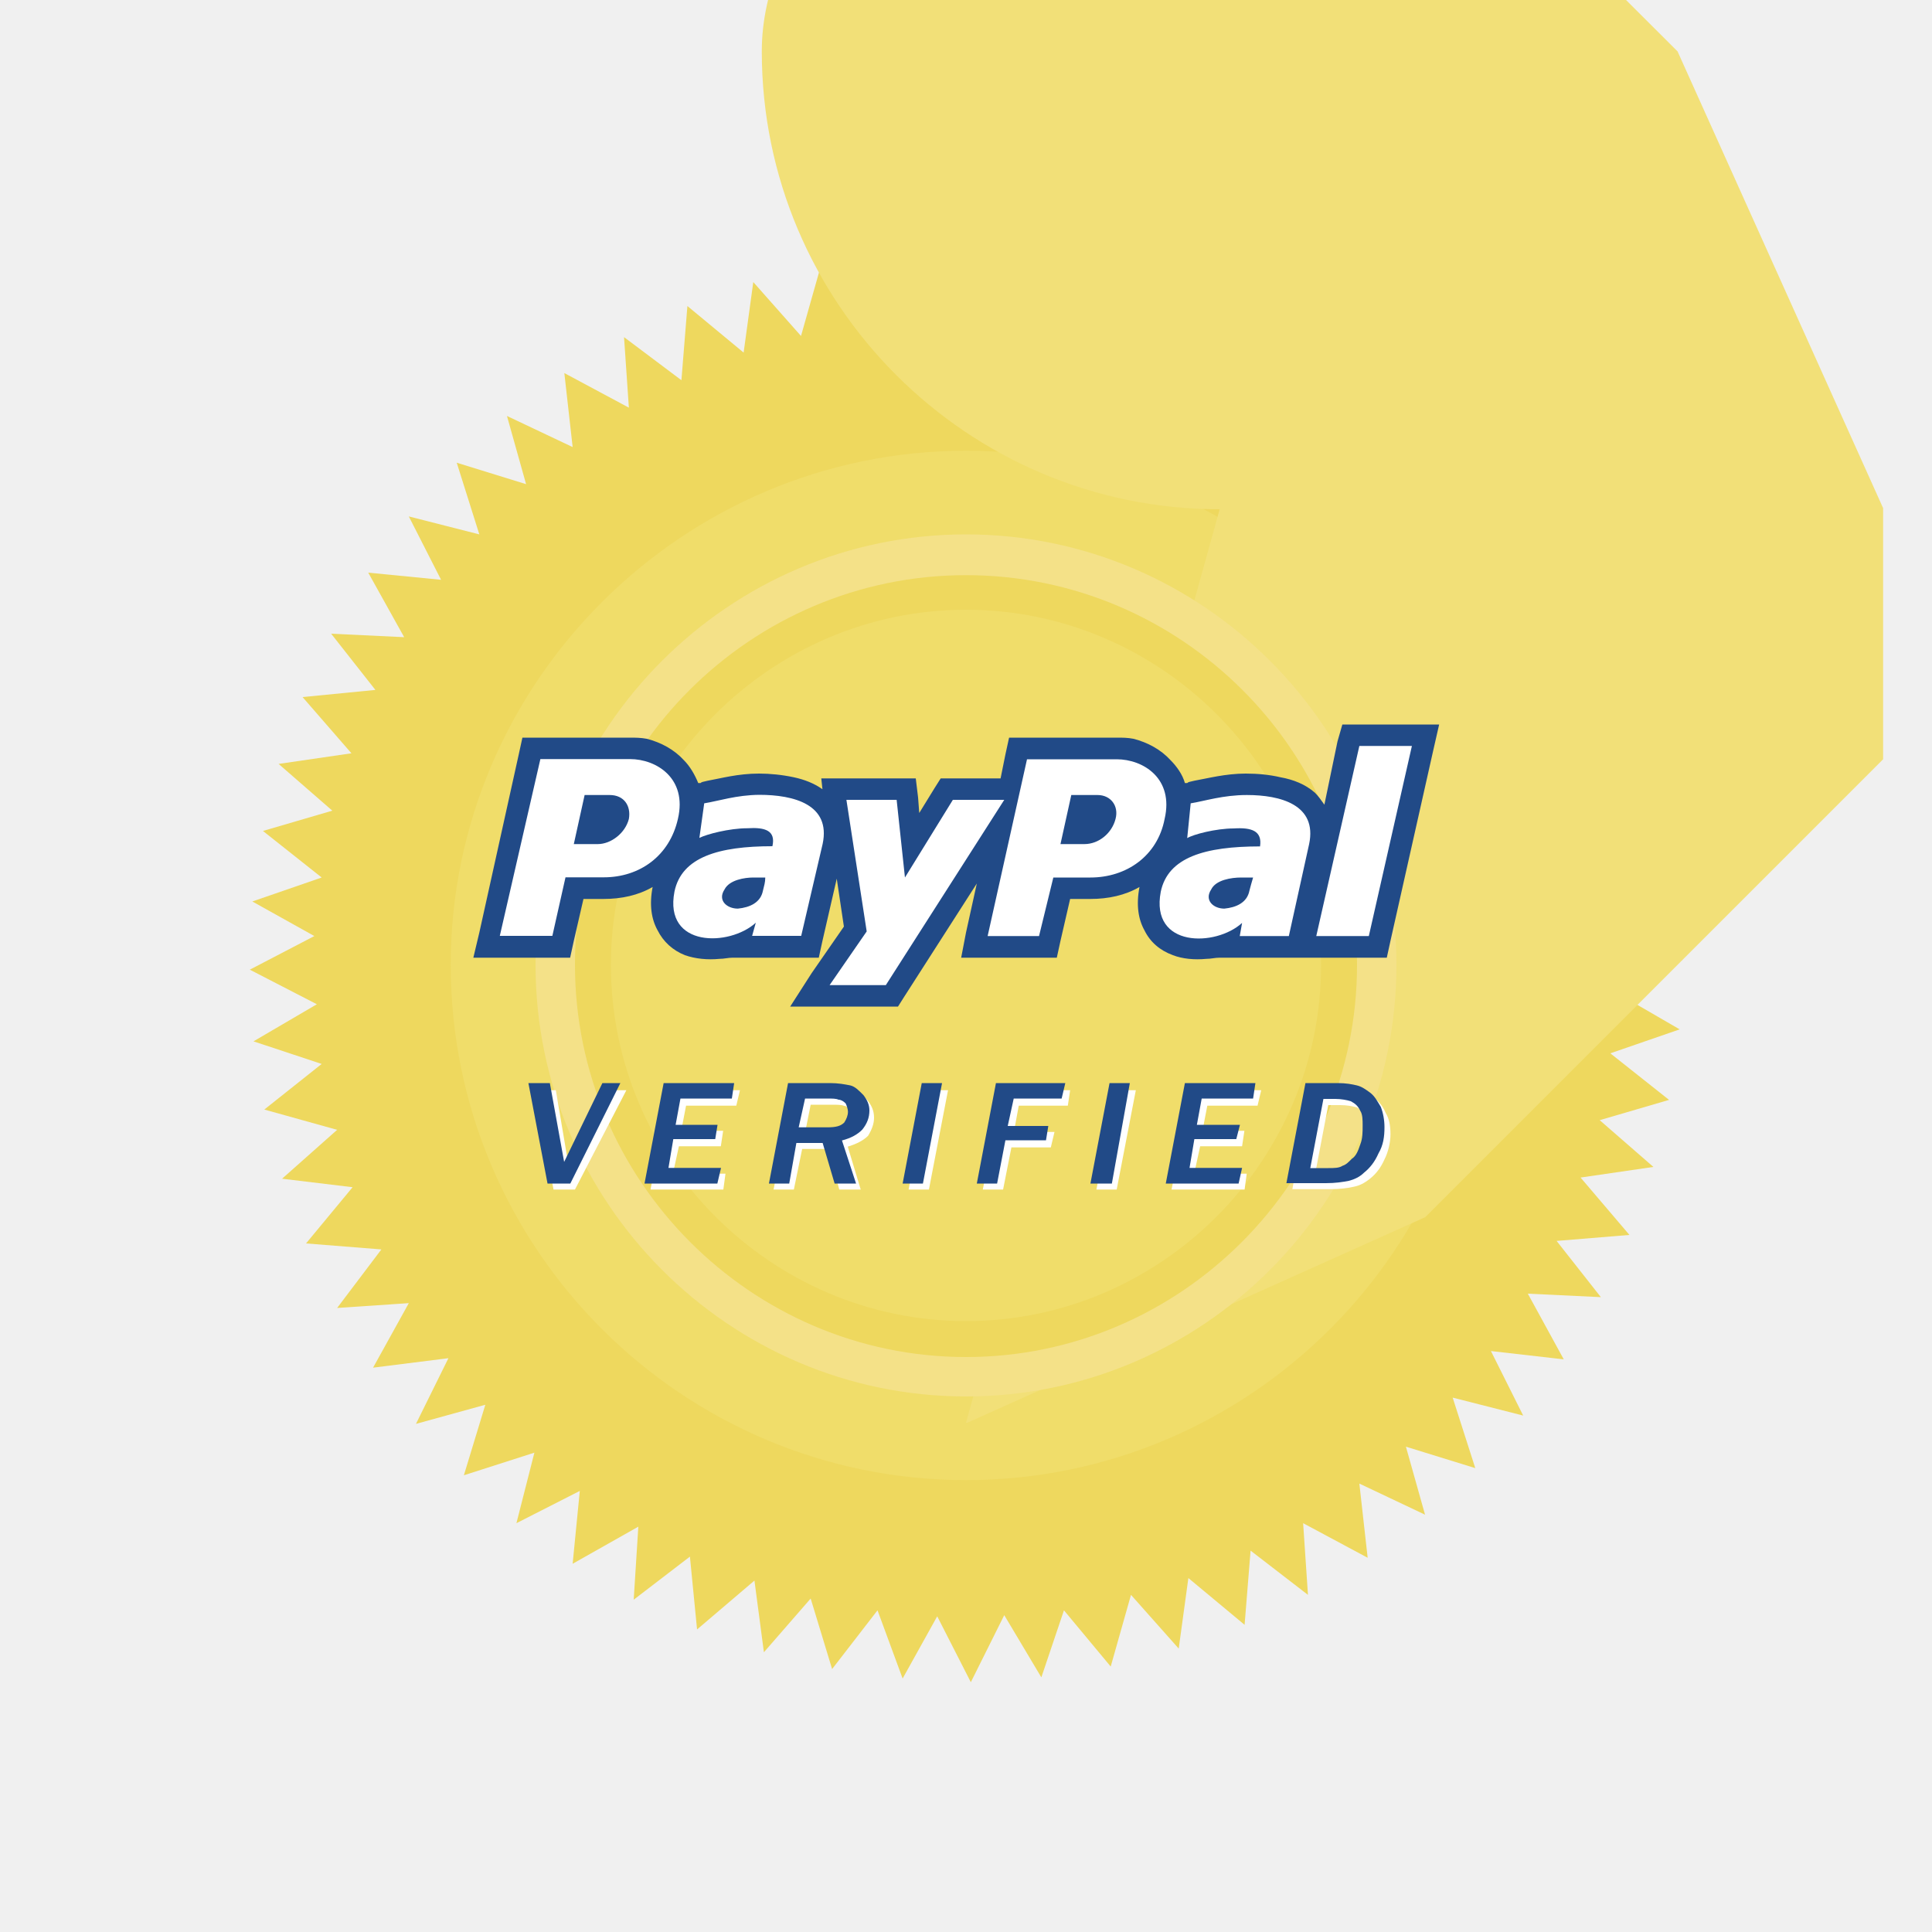
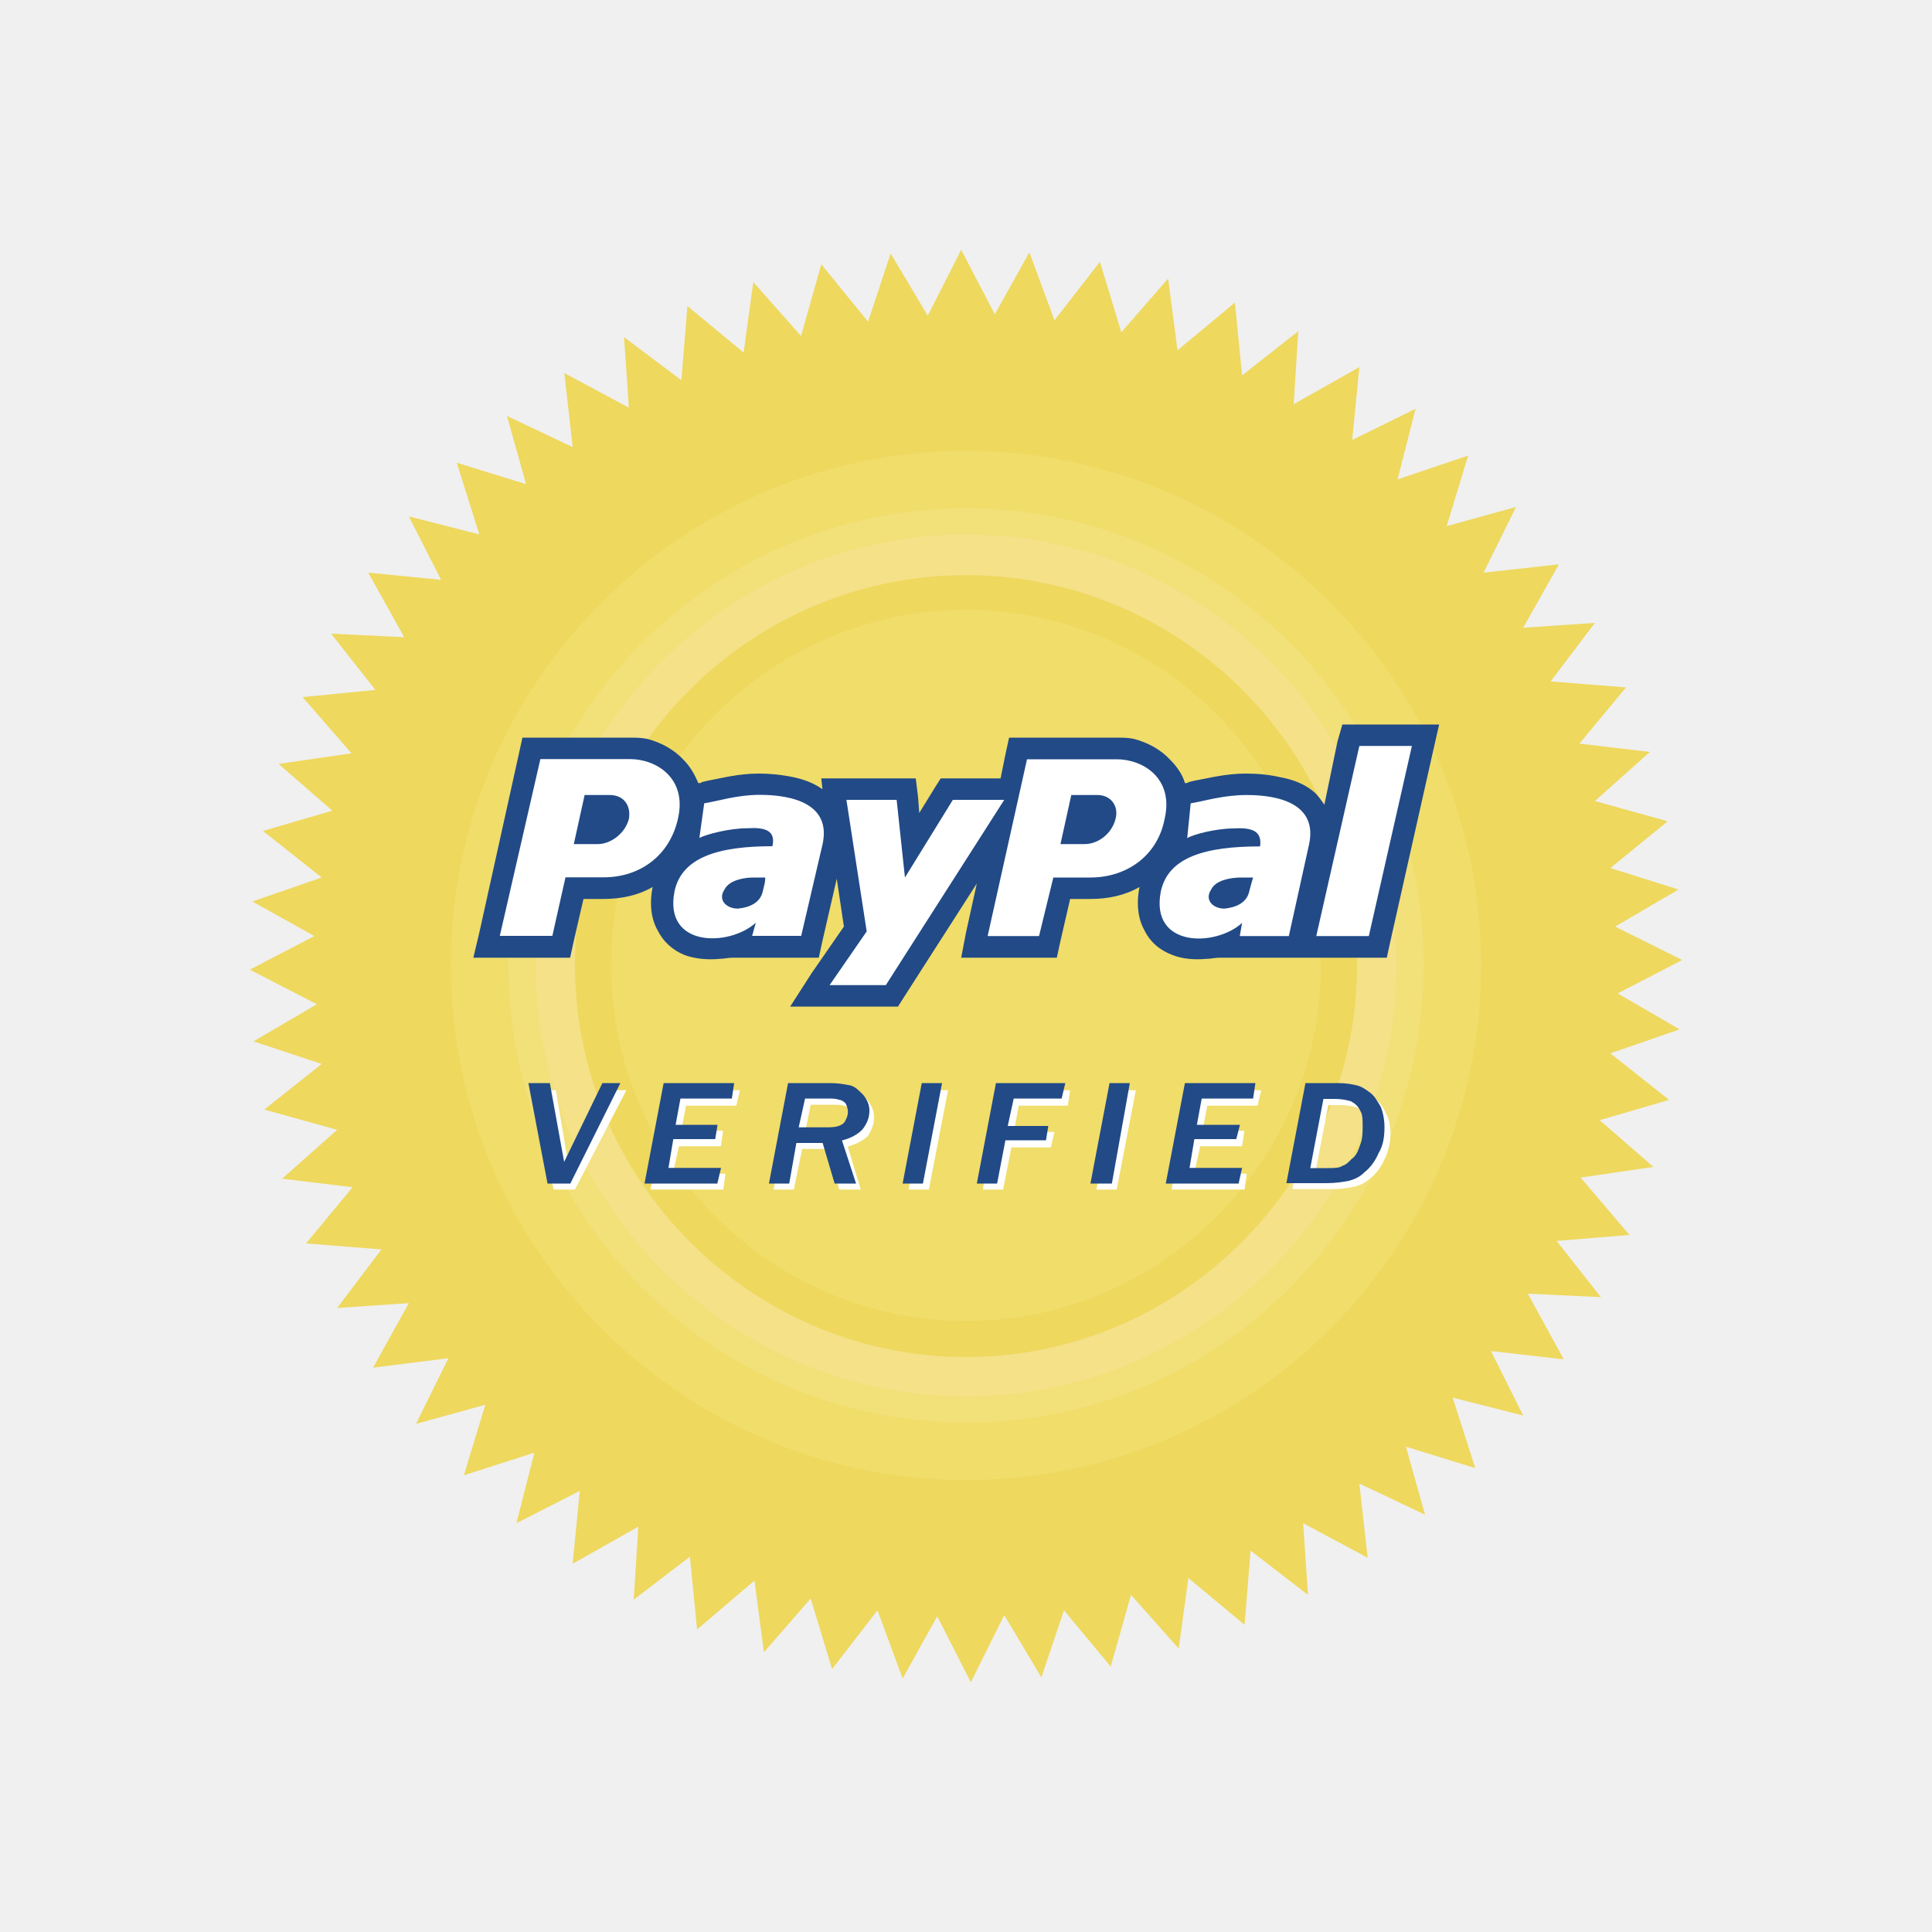
<svg xmlns="http://www.w3.org/2000/svg" enable-background="new 0 0 1000 1000" viewBox="0 0 1000 1000">
  <g clip-rule="evenodd" fill-rule="evenodd">
    <path d="m569.3 135.5 11.1 36.5 24.2-27.8 4.9 37.1 29.7-24.7 3.7 37.7 29.1-22.9-2.4 37.8 34-19.2-3.7 37.7 32.8-16.1-9.3 36.5 36.5-12.3-11.1 36.5 35.9-9.9-16.8 34 39-4.3-18.5 32.8 37.1-2.5-22.9 30.3 39 3.1-24.1 29.1 36.5 4.3-28.5 25.4 37.7 10.5-29.7 24.2 35.3 11.1-32.8 19.2 34.7 17.3-33.4 17.3 32.1 18.6-35.9 12.4 30.4 24.1-35.9 10.5 27.8 24.2-37.7 5.5 25.3 29.7-37.7 3.1 22.9 29.1-37.8-1.8 18.6 34-37.7-4.3 16.7 33.4-36.5-9.3 11.7 36.5-35.9-11.1 9.9 35.2-34-16.1 4.3 38.4-33.4-17.9 2.5 37.1-29.7-22.9-3.1 38.4-29.1-24.2-5 36.5-24.7-27.8-10.5 37.1-24.2-29.1-11.7 34.7-19.2-32.2-17.3 34.7-17.4-34.1-17.9 32.2-13-35.3-23.5 30.4-11.1-36.5-24.2 27.8-4.9-37.1-29.7 25.3-3.7-37.7-29.1 22.3 2.4-37.8-34 19.2 3.7-37.7-32.8 16.7 9.3-36.5-36.5 11.7 11.1-36.5-35.9 9.9 16.8-34-39 4.9 18.5-33.4-37.1 2.5 22.9-30.3-39-3.1 24.1-29.1-36.5-4.4 28.5-25.3-37.7-10.5 29.7-23.6-35.3-11.7 32.8-19.2-34.7-17.9 33.4-17.4-32.1-17.9 35.9-12.4-30.4-24.1 35.9-10.5-27.8-24.2 37.7-5.5-25.3-29.1 37.7-3.7-22.9-29.1 37.8 1.8-18.6-33.4 37.7 3.7-16.7-32.8 36.5 9.3-11.7-37.1 35.9 11.1-9.9-35.3 34 16.1-4.3-38.3 33.4 17.9-2.5-36.5 29.7 22.3 3.1-38.4 29.1 24.1 5-36.5 24.7 27.9 10.5-37.1 24.2 29.7 11.7-35.3 19.2 32.2 17.3-34.1 17.4 33.4 17.9-32.1 13 35.2z" fill="#eed85e" />
    <path d="m500 766.1c146.7 0 266.7-119.4 266.7-266.7 0-146-120.1-266.1-266.7-266.1-146.7 0-266.7 120-266.7 266.1-0 147.3 120 266.7 266.7 266.7z" fill="#f0dd6a" />
-     <path d="m500 736.4.1.0.6 0 237-106.4 237-237 0-130-106.4-236.4-237-236.4s-237 106.4-237 236.4c0 130.6 106.4 237 237 237z" fill="#f2e078" />
+     <path d="m500 736.4c130.6 0 237-106.4 237-237 0-130-106.4-236.4-237-236.4s-237 106.4-237 236.4c0 130.6 106.4 237 237 237z" fill="#f2e078" />
    <path d="m500 722.8c122.5 0 222.8-100.2 222.8-223.4 0-122.5-100.2-222.8-222.8-222.8s-222.8 100.3-222.8 222.8c0 123.1 100.3 223.4 222.8 223.4z" fill="#f4e188" />
    <path d="m500 702.4c111.4 0 202.4-91.6 202.4-203 0-110.8-91-201.7-202.4-201.7s-202.4 91-202.4 201.7c0 111.4 91 203 202.4 203z" fill="#eed85e" />
    <path d="m500 683.8c100.9 0 183.8-82.9 183.8-184.4 0-100.9-82.9-183.8-183.8-183.8s-183.8 82.9-183.8 183.8c0 101.5 82.9 184.4 183.8 184.4z" fill="#f0dd6a" />
    <path d="m279.7 381.8h46.4c2.5 0 5.6 0 8.7.6 7.4 1.9 14.2 5.6 19.2 11.1 3.1 3.1 5.6 7.4 7.4 11.8h.6.6c.6-.6 1.2-.6 3.7-1.2 6.8-1.2 15.5-3.7 26.6-3.7 5.6 0 11.8.6 17.9 1.9 5.6 1.2 10.5 3.1 14.9 6.2l-.6-5.6h13 26 9.9l1.2 9.9.6 8 8-13 3.1-4.9h6.2 24.8l2.5-12.4 1.9-8.7h9.3 46.4c3.1 0 5.6 0 8.7.6 7.4 1.9 14.2 5.6 19.2 11.1 3.1 3.1 6.2 7.4 7.4 11.8h.6.6c.6-.6 1.2-.6 3.7-1.2 6.8-1.2 16.1-3.7 26.6-3.7 6.2 0 12.4.6 17.9 1.9 6.8 1.2 13 3.7 17.9 8 1.9 1.9 3.1 3.7 4.9 6.2l6.8-32.8 2.5-8.7h8.7 27.2 14.2l-3.1 13.6-22.1 98.4-1.9 8.7h-9.3-27.2-5.6-8-.6-25.4-10.5c-2.5 0-4.3.6-6.8.6-6.2.6-12.4 0-17.3-1.9-6.8-2.5-11.8-6.8-14.8-13-3.1-5.6-4.3-13-2.5-22.3-7.4 4.3-16.1 6.2-25.4 6.2h-10.5l-5 21.7-1.9 8.7h-9.3-26.6-13.6l2.5-13 5.6-25.4-37.7 58.8-3.1 4.9h-6.2-29.1-20.5l11.1-17.3 16.7-24.1-3.7-24.8-7.4 32.2-1.9 8.7h-9.3-25.4-9.9c-2.5 0-4.3.6-6.8.6-6.2.6-12.4 0-17.9-1.9-6.2-2.5-11.1-6.8-14.2-13-3.1-5.6-4.3-13-2.5-22.3-7.4 4.3-16.1 6.2-25.4 6.2h-10.4l-5 21.7-1.9 8.7h-9.3-27.2-13.6l3.1-13 20.4-92.2 1.9-8.7z" fill="#214a87" />
    <path d="m279.7 392.9h46.4c13.6 0 29.7 9.9 24.8 30.9-4.3 19.2-19.8 30.3-38.4 30.3h-19.8l-6.8 30.3h-27.2zm336.6 22.9c7.4-1.2 16.7-4.3 29.1-4.3 17.3 0 36.5 5 32.2 25.4l-10.5 47.6h-25.4l1.2-6.8c-13.6 12.4-47.6 13-42.1-16.1 3.7-17.9 22.9-23.5 51.4-23.5 1.2-8-4.3-9.9-13.6-9.3-9.3 0-21 3.1-24.1 5zm10.6 44.6c-3.7 5.6 1.2 9.9 6.8 9.9 6.2-.6 11.8-3.1 13-9.3.6-2.5 1.2-4.3 1.9-6.8-2.5 0-4.3 0-6.2 0-5 0-13.1 1.2-15.5 6.2zm-262.4-44.6-2.5 17.9c3.7-1.9 15.5-5 24.8-5 9.3-.6 14.8 1.2 13 9.3-27.8 0-47 5.6-50.7 23.5-5.6 29.1 28.5 28.5 42.1 16.1l-1.9 6.8h25.4l11.1-47.6c4.3-20.4-14.9-25.4-32.8-25.4-11.8.1-21.1 3.2-28.5 4.4zm10.5 44.6c2.5-5 10.5-6.2 14.9-6.2h6.2c0 2.5-.6 4.3-1.2 6.8-1.2 6.2-6.8 8.7-13 9.3-5.7 0-10.6-4.3-6.9-9.9zm63.1-46.4h26l4.3 40.2 24.8-40.2h26.6l-61.3 95.9h-29.1l19.2-27.8zm265.5-27.9-22.3 98.4h27.2l22.3-98.4zm-172 6.8-20.4 91.6h26.6l7.4-30.3h19.2c18.6 0 34.7-11.1 38.4-30.3 4.9-21-11.1-30.9-24.8-30.9h-46.4zm22.9 18.6h13.6c6.8 0 11.1 5.6 9.3 12.4-1.9 7.4-8.7 13-16.1 13h-12.4zm-251.9 0-5.6 25.4h12.4c6.8 0 14.2-5.6 16.1-13 1.2-6.8-2.5-12.4-9.9-12.4z" fill="#fff" />
    <path d="m297.6 615.7h-11.1l-9.9-51.4h11.1l6.8 40.2 20.4-40.2h9.3zm76.8 0h-37.7l9.9-51.4h36.4l-1.9 8h-26l-2.5 13h21.7l-1.2 8h-21.7l-3.1 14.2h27.2zm71.1 0h-11.1l-5.6-21h-13.6l-4.3 21h-10.5l9.9-51.4h21.7c4.3 0 8 0 10.5.6 2.5 1.2 4.9 2.5 6.8 5s3.1 5 3.1 8.7c0 3.1-1.2 6.2-3.1 9.3-2.5 2.5-6.2 4.3-10.5 5.6zm-29-28.4h14.2c4.3 0 7.4-1.2 8.7-3.1 1.2-1.2 2.5-3.1 2.5-5.6 0-1.2-.6-3.1-1.9-3.7-.6-1.2-1.9-2.5-3.1-2.5-1.2-.6-3.7-.6-6.2-.6h-11.1zm64.3 28.4h-10.5l9.3-51.4h11.1zm38.4 0h-10.5l9.9-51.4h35.3l-1.2 8h-25.4l-2.5 13.6h21l-1.9 8h-20.4zm58.8 0h-10.5l9.9-51.4h10.5zm66.2 0h-37.8l9.9-51.4h36.5l-1.9 8h-26l-2.5 13h21.7l-1.2 8h-21.7l-3.1 14.2h27.2zm24.7 0 9.3-51.4h17.3c3.7 0 6.8 0 9.3.6s5 1.9 6.8 3.7c2.5 1.9 4.3 4.3 5.6 7.4 1.9 3.1 2.5 6.8 2.5 11.1s-1.2 9.3-3.1 13c-1.9 4.3-4.3 7.4-7.4 9.9s-5.6 3.7-8.7 4.3c-2.5.6-6.8 1.2-11.8 1.2h-19.8zm11.8-8h9.3c3.1 0 5.6 0 7.4-.6 1.9-1.2 3.7-2.5 5.6-3.7 1.9-1.9 3.1-4.3 3.7-7.4 1.2-3.7 1.9-6.8 1.9-10.5 0-2.5-.6-4.9-1.9-7.4-.6-2.5-2.5-3.7-4.3-4.9-2.5-.6-5-1.2-8.7-1.2h-6.2z" fill="#fff" />
    <path d="m295.2 612.6h-11.8l-9.9-52h11.1l7.4 40.8 19.8-40.8h9.3zm76.1 0h-37.7l9.9-52h36.5l-1.2 8h-26.6l-2.5 13.6h21.7l-1.2 7.4h-21.7l-2.5 14.9h27.2zm71.8 0h-11.1l-6.2-21h-13.6l-3.7 21h-10.5l9.9-52h21.7c4.3 0 7.4.6 10.5 1.2 2.5.6 4.3 2.5 6.8 5 1.9 2.5 3.1 4.9 3.1 8 0 3.7-1.2 6.8-3.7 9.9-2.5 2.5-5.6 4.3-10.5 5.6zm-29.7-29.1h14.9c4.3 0 6.8-.6 8.7-2.5 1.2-1.9 1.9-3.7 1.9-5.6 0-1.2-.6-3.1-1.2-4.3-1.2-1.2-2.5-1.9-3.7-1.9-1.2-.6-3.1-.6-6.2-.6h-11.1zm64.3 29.1h-10.5l9.9-52h10.5zm38.4 0h-10.5l9.9-52h35.9l-1.9 8h-24.8l-3.1 14.2h21l-1.2 7.4h-21zm59.4 0h-11.1l9.9-52h10.5zm65.6 0h-37.7l9.9-52h36.5l-1.2 8h-26.6l-2.5 13.6h22.3l-1.9 7.4h-21.7l-2.5 14.9h27.2zm24.7 0 9.9-52h16.7c4.3 0 7.4.6 9.9 1.2s4.3 1.9 6.8 3.7c2.5 1.9 3.7 4.3 5.6 7.4 1.2 3.1 1.9 6.8 1.9 10.5 0 5-.6 9.3-3.1 13.6-1.9 4.3-4.3 7.4-7.4 9.9-2.5 2.5-5.6 3.7-8 4.3-3.1.6-6.8 1.2-11.8 1.2h-20.5zm12.4-8h9.3c3.1 0 5.6 0 7.4-1.2 1.9-.6 3.1-1.9 4.9-3.7 1.9-1.2 3.1-3.7 4.3-7.4 1.2-3.1 1.2-6.2 1.2-9.9 0-2.5 0-5.6-1.2-7.4-1.2-2.5-2.5-3.7-4.9-5-1.9-.6-5-1.2-8-1.2h-6.2z" fill="#214a87" />
  </g>
</svg>
